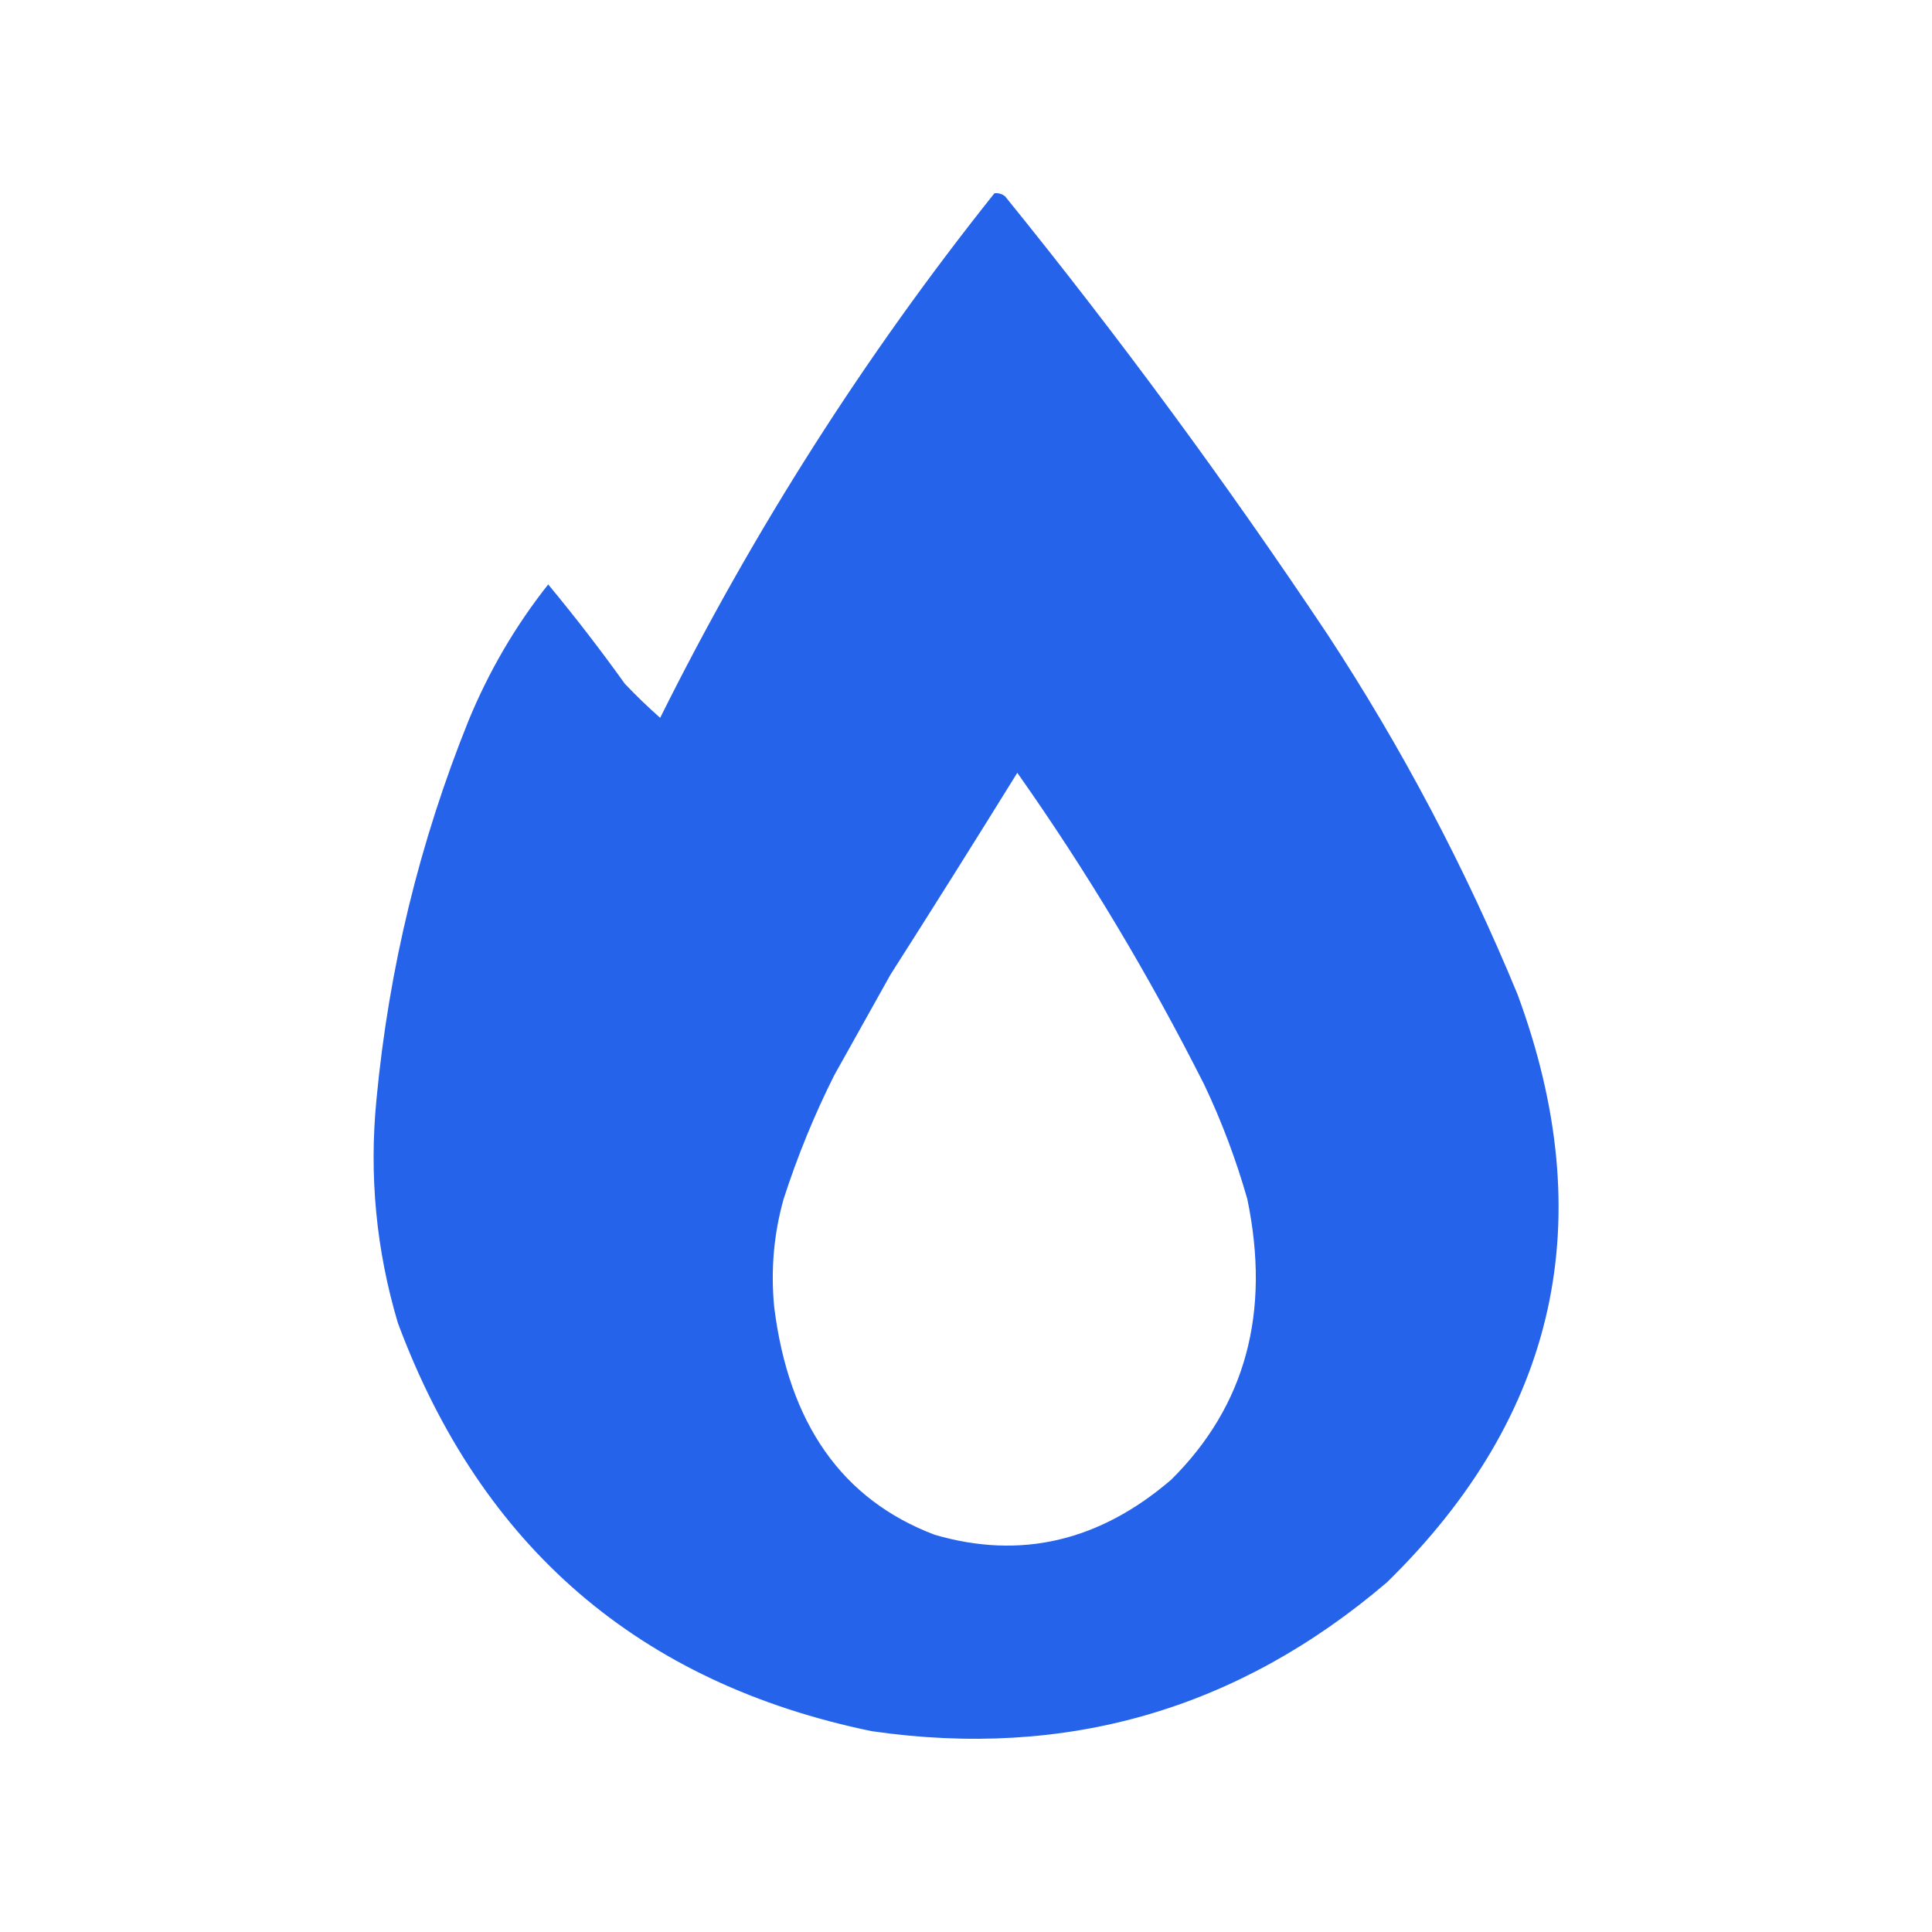
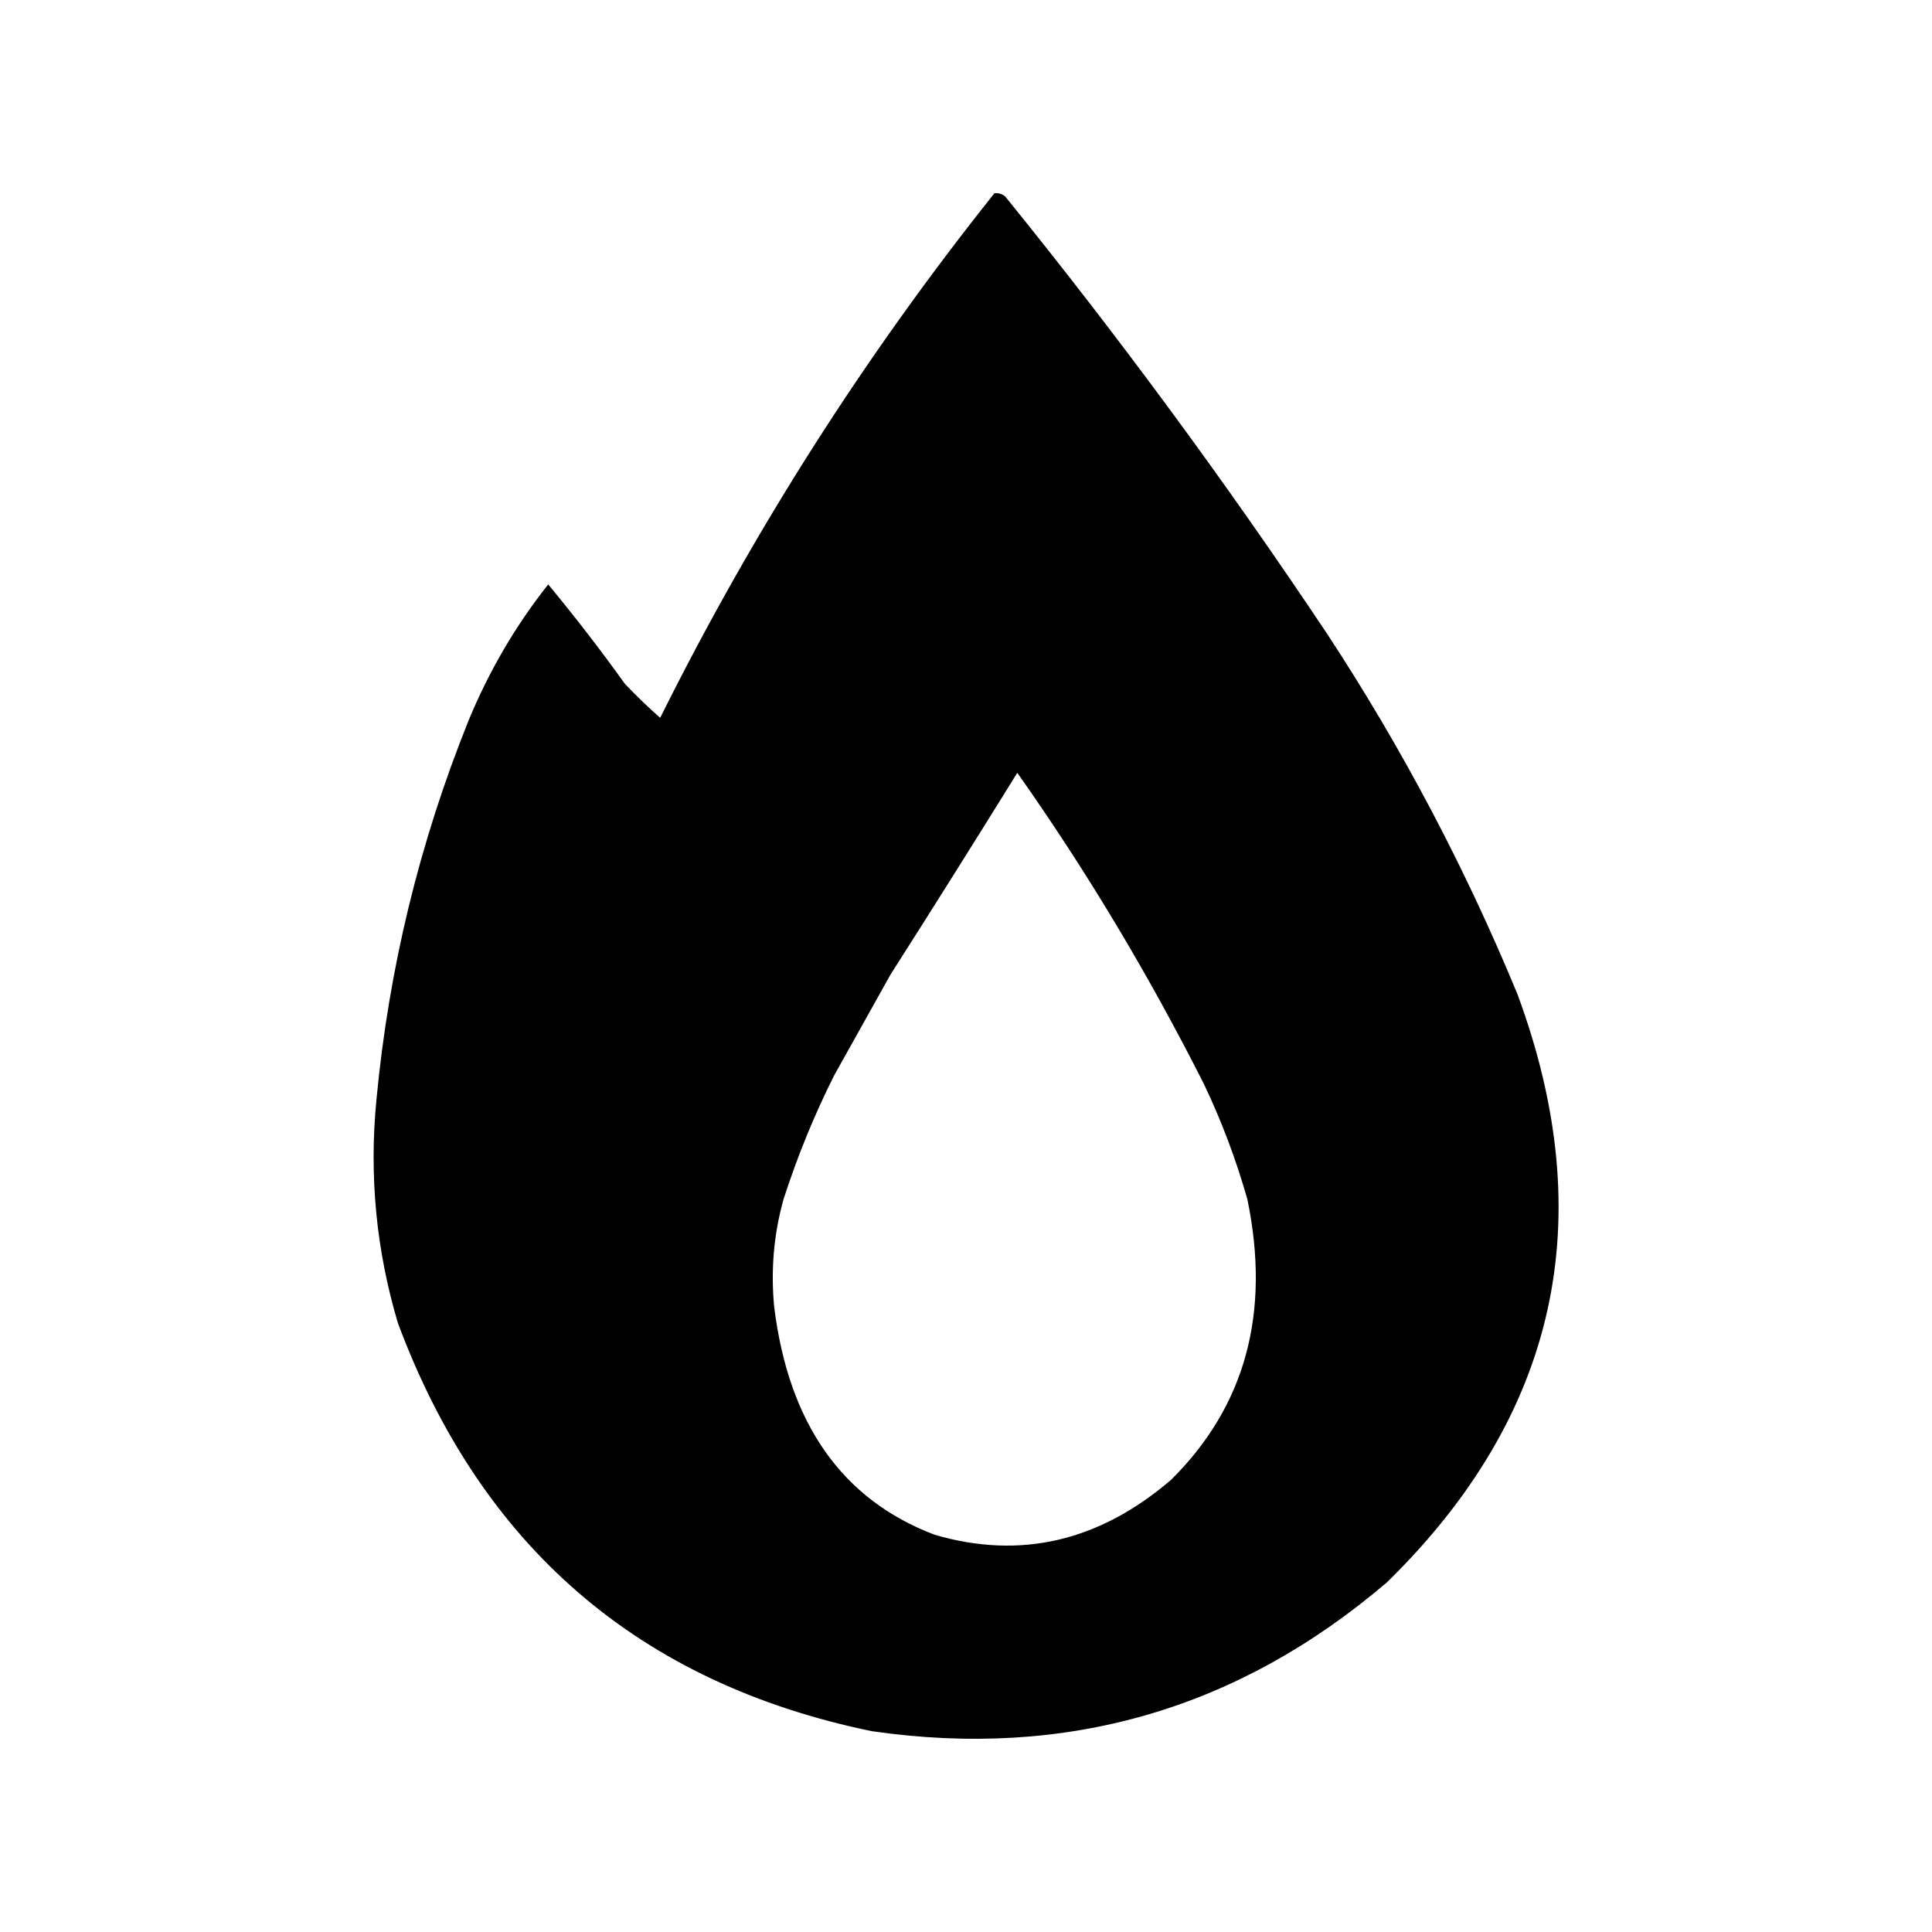
<svg xmlns="http://www.w3.org/2000/svg" width="20" height="20" viewBox="0 0 20 20" fill="none">
-   <path fill-rule="evenodd" clip-rule="evenodd" d="M10.406 2.034C10.374 2.007 10.336 1.996 10.294 2.001C8.953 3.682 7.799 5.492 6.834 7.431C6.707 7.319 6.585 7.201 6.468 7.078C6.216 6.726 5.951 6.383 5.675 6.05C5.336 6.478 5.06 6.95 4.849 7.463C4.342 8.722 4.025 10.028 3.897 11.383C3.82 12.169 3.894 12.941 4.119 13.696C4.983 16.016 6.619 17.424 9.024 17.921C11.037 18.212 12.815 17.698 14.359 16.379C16.123 14.652 16.572 12.623 15.708 10.29C15.167 8.981 14.511 7.738 13.74 6.564C12.698 5.002 11.587 3.492 10.406 2.034ZM12.465 11.226C11.889 10.085 11.244 9.01 10.531 8C10.098 8.699 9.661 9.395 9.219 10.088L8.636 11.131C8.431 11.539 8.256 11.966 8.112 12.412C8.01 12.774 7.978 13.146 8.014 13.527C8.164 14.738 8.718 15.525 9.676 15.888C10.564 16.147 11.38 15.957 12.124 15.318C12.894 14.555 13.156 13.587 12.912 12.412C12.794 11.999 12.645 11.604 12.465 11.226Z" fill="#2563EB" />
+   <path fill-rule="evenodd" clip-rule="evenodd" d="M10.406 2.034C10.374 2.007 10.336 1.996 10.294 2.001C8.953 3.682 7.799 5.492 6.834 7.431C6.707 7.319 6.585 7.201 6.468 7.078C6.216 6.726 5.951 6.383 5.675 6.05C5.336 6.478 5.06 6.95 4.849 7.463C4.342 8.722 4.025 10.028 3.897 11.383C3.82 12.169 3.894 12.941 4.119 13.696C4.983 16.016 6.619 17.424 9.024 17.921C11.037 18.212 12.815 17.698 14.359 16.379C16.123 14.652 16.572 12.623 15.708 10.29C15.167 8.981 14.511 7.738 13.74 6.564C12.698 5.002 11.587 3.492 10.406 2.034ZM12.465 11.226C11.889 10.085 11.244 9.01 10.531 8C10.098 8.699 9.661 9.395 9.219 10.088L8.636 11.131C8.431 11.539 8.256 11.966 8.112 12.412C8.01 12.774 7.978 13.146 8.014 13.527C8.164 14.738 8.718 15.525 9.676 15.888C10.564 16.147 11.38 15.957 12.124 15.318C12.894 14.555 13.156 13.587 12.912 12.412C12.794 11.999 12.645 11.604 12.465 11.226Z" fill="currentColor" />
</svg>
